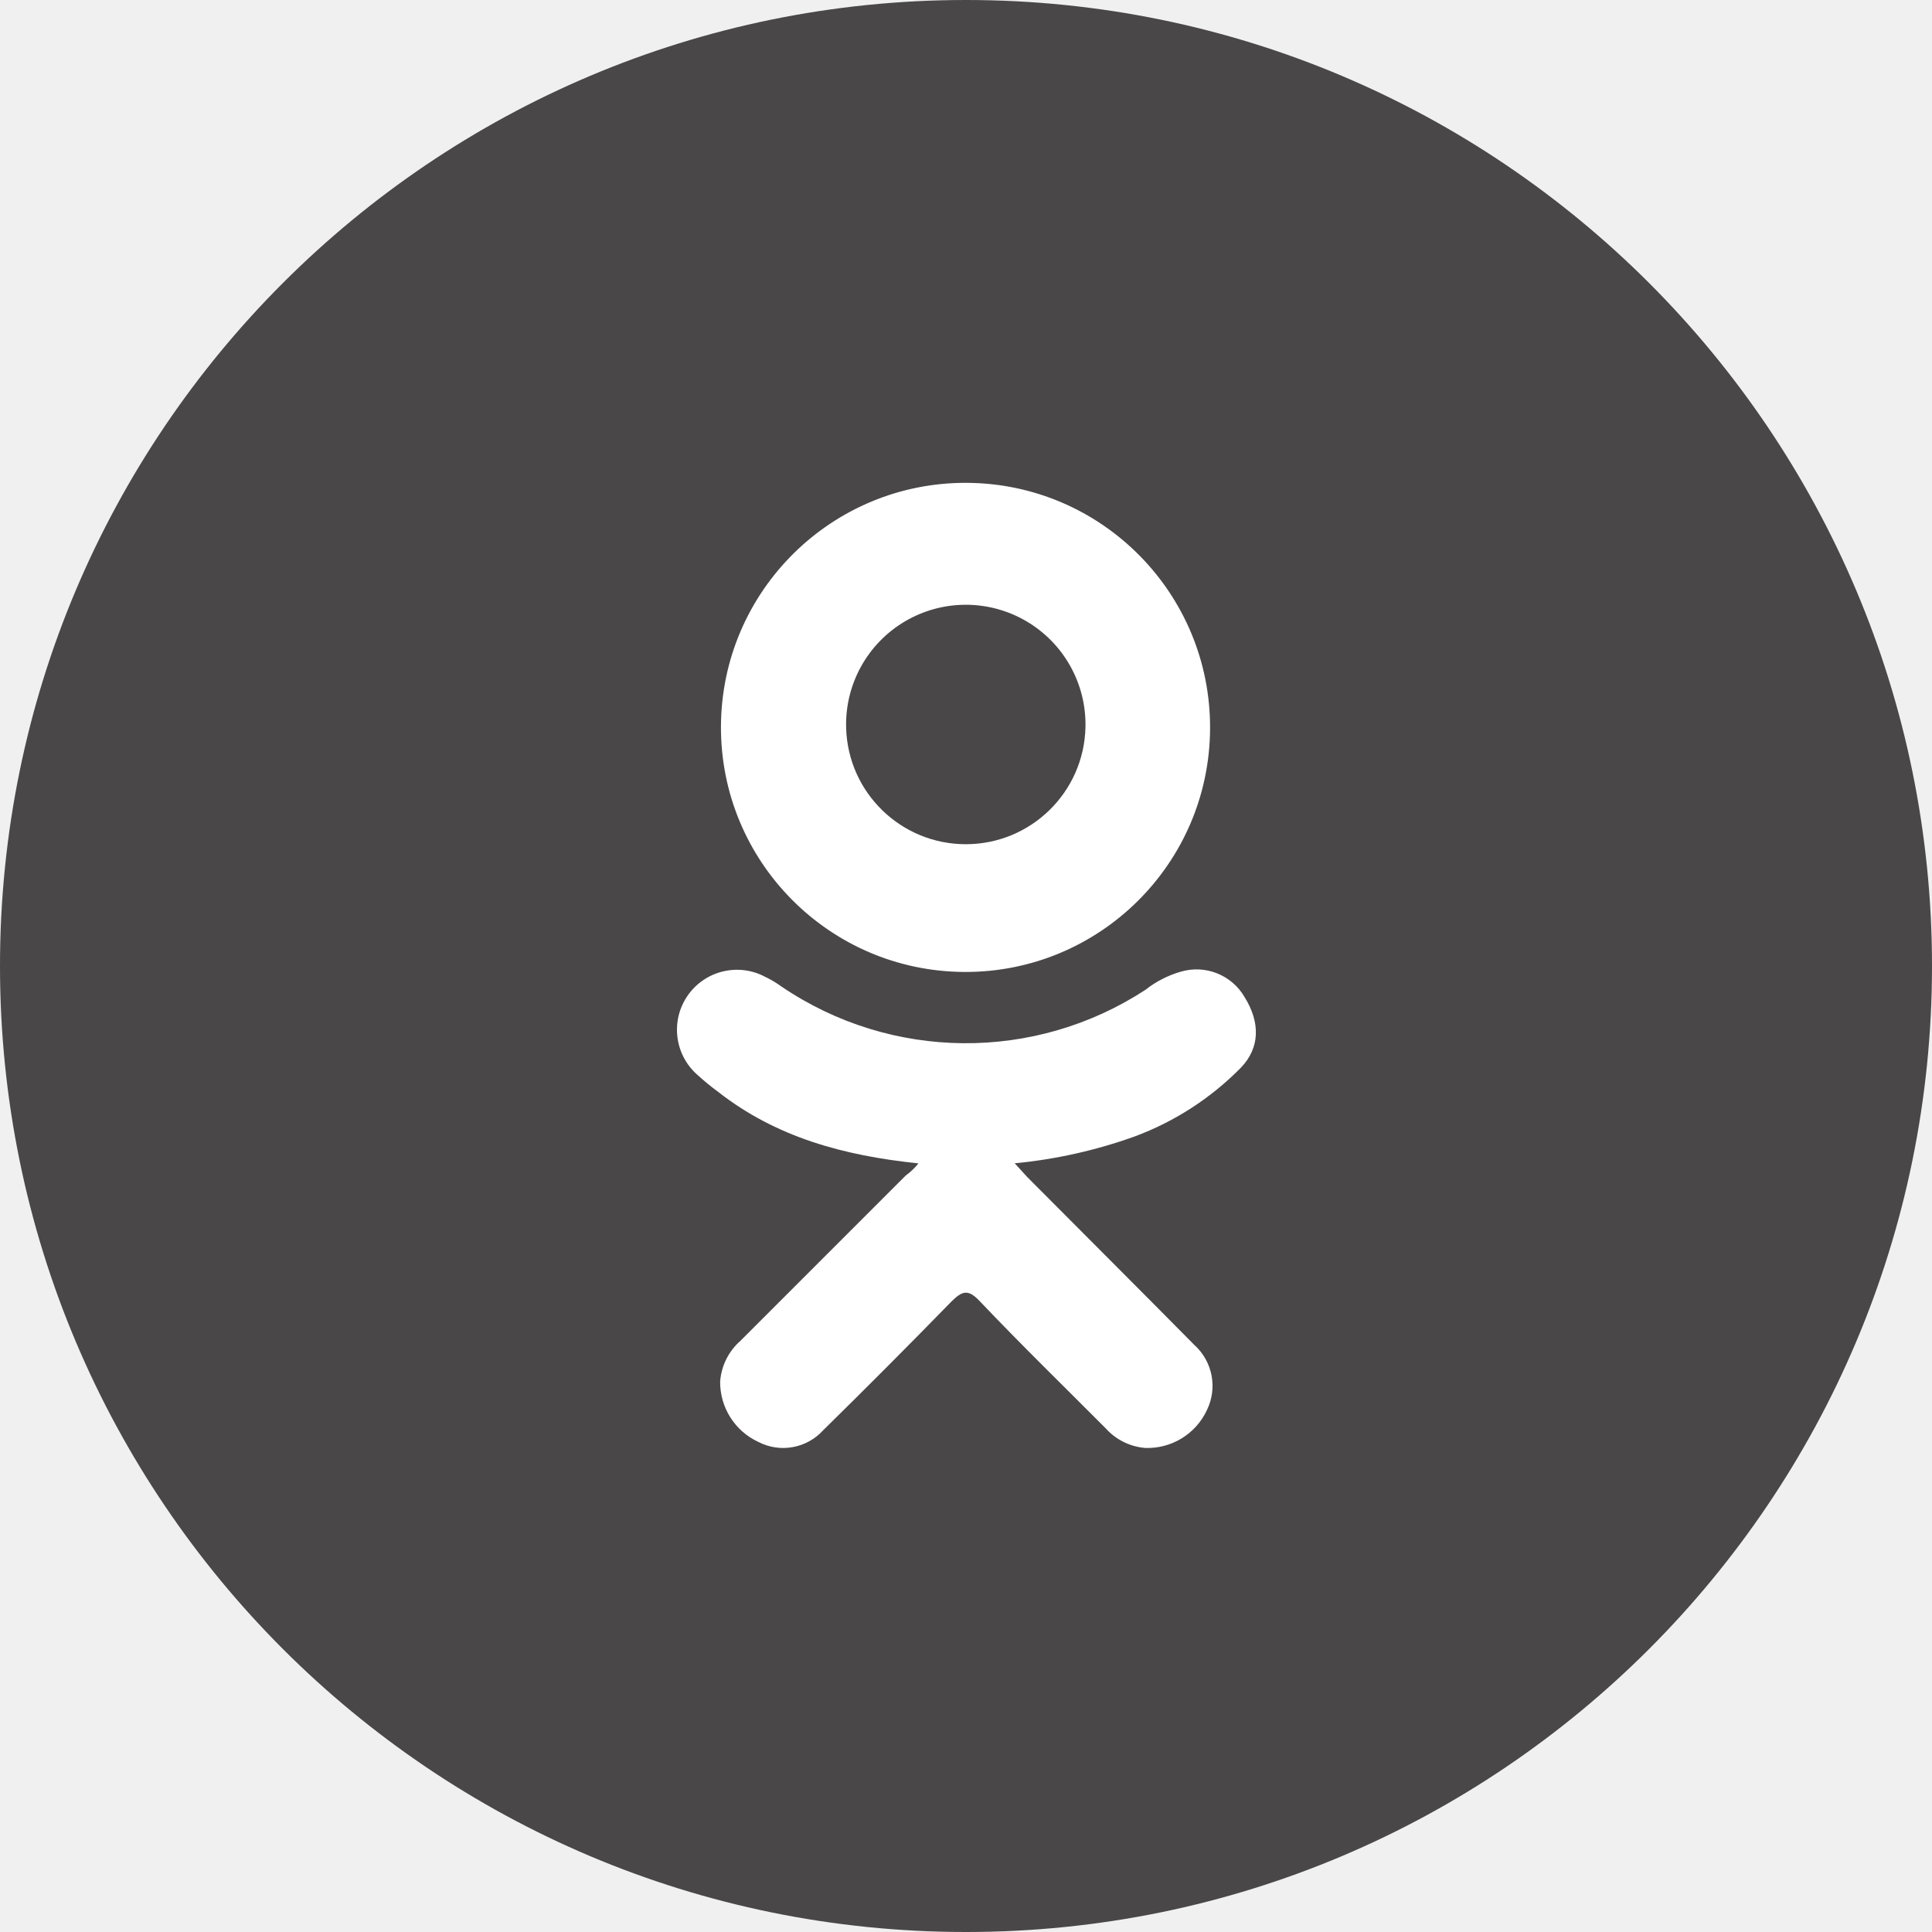
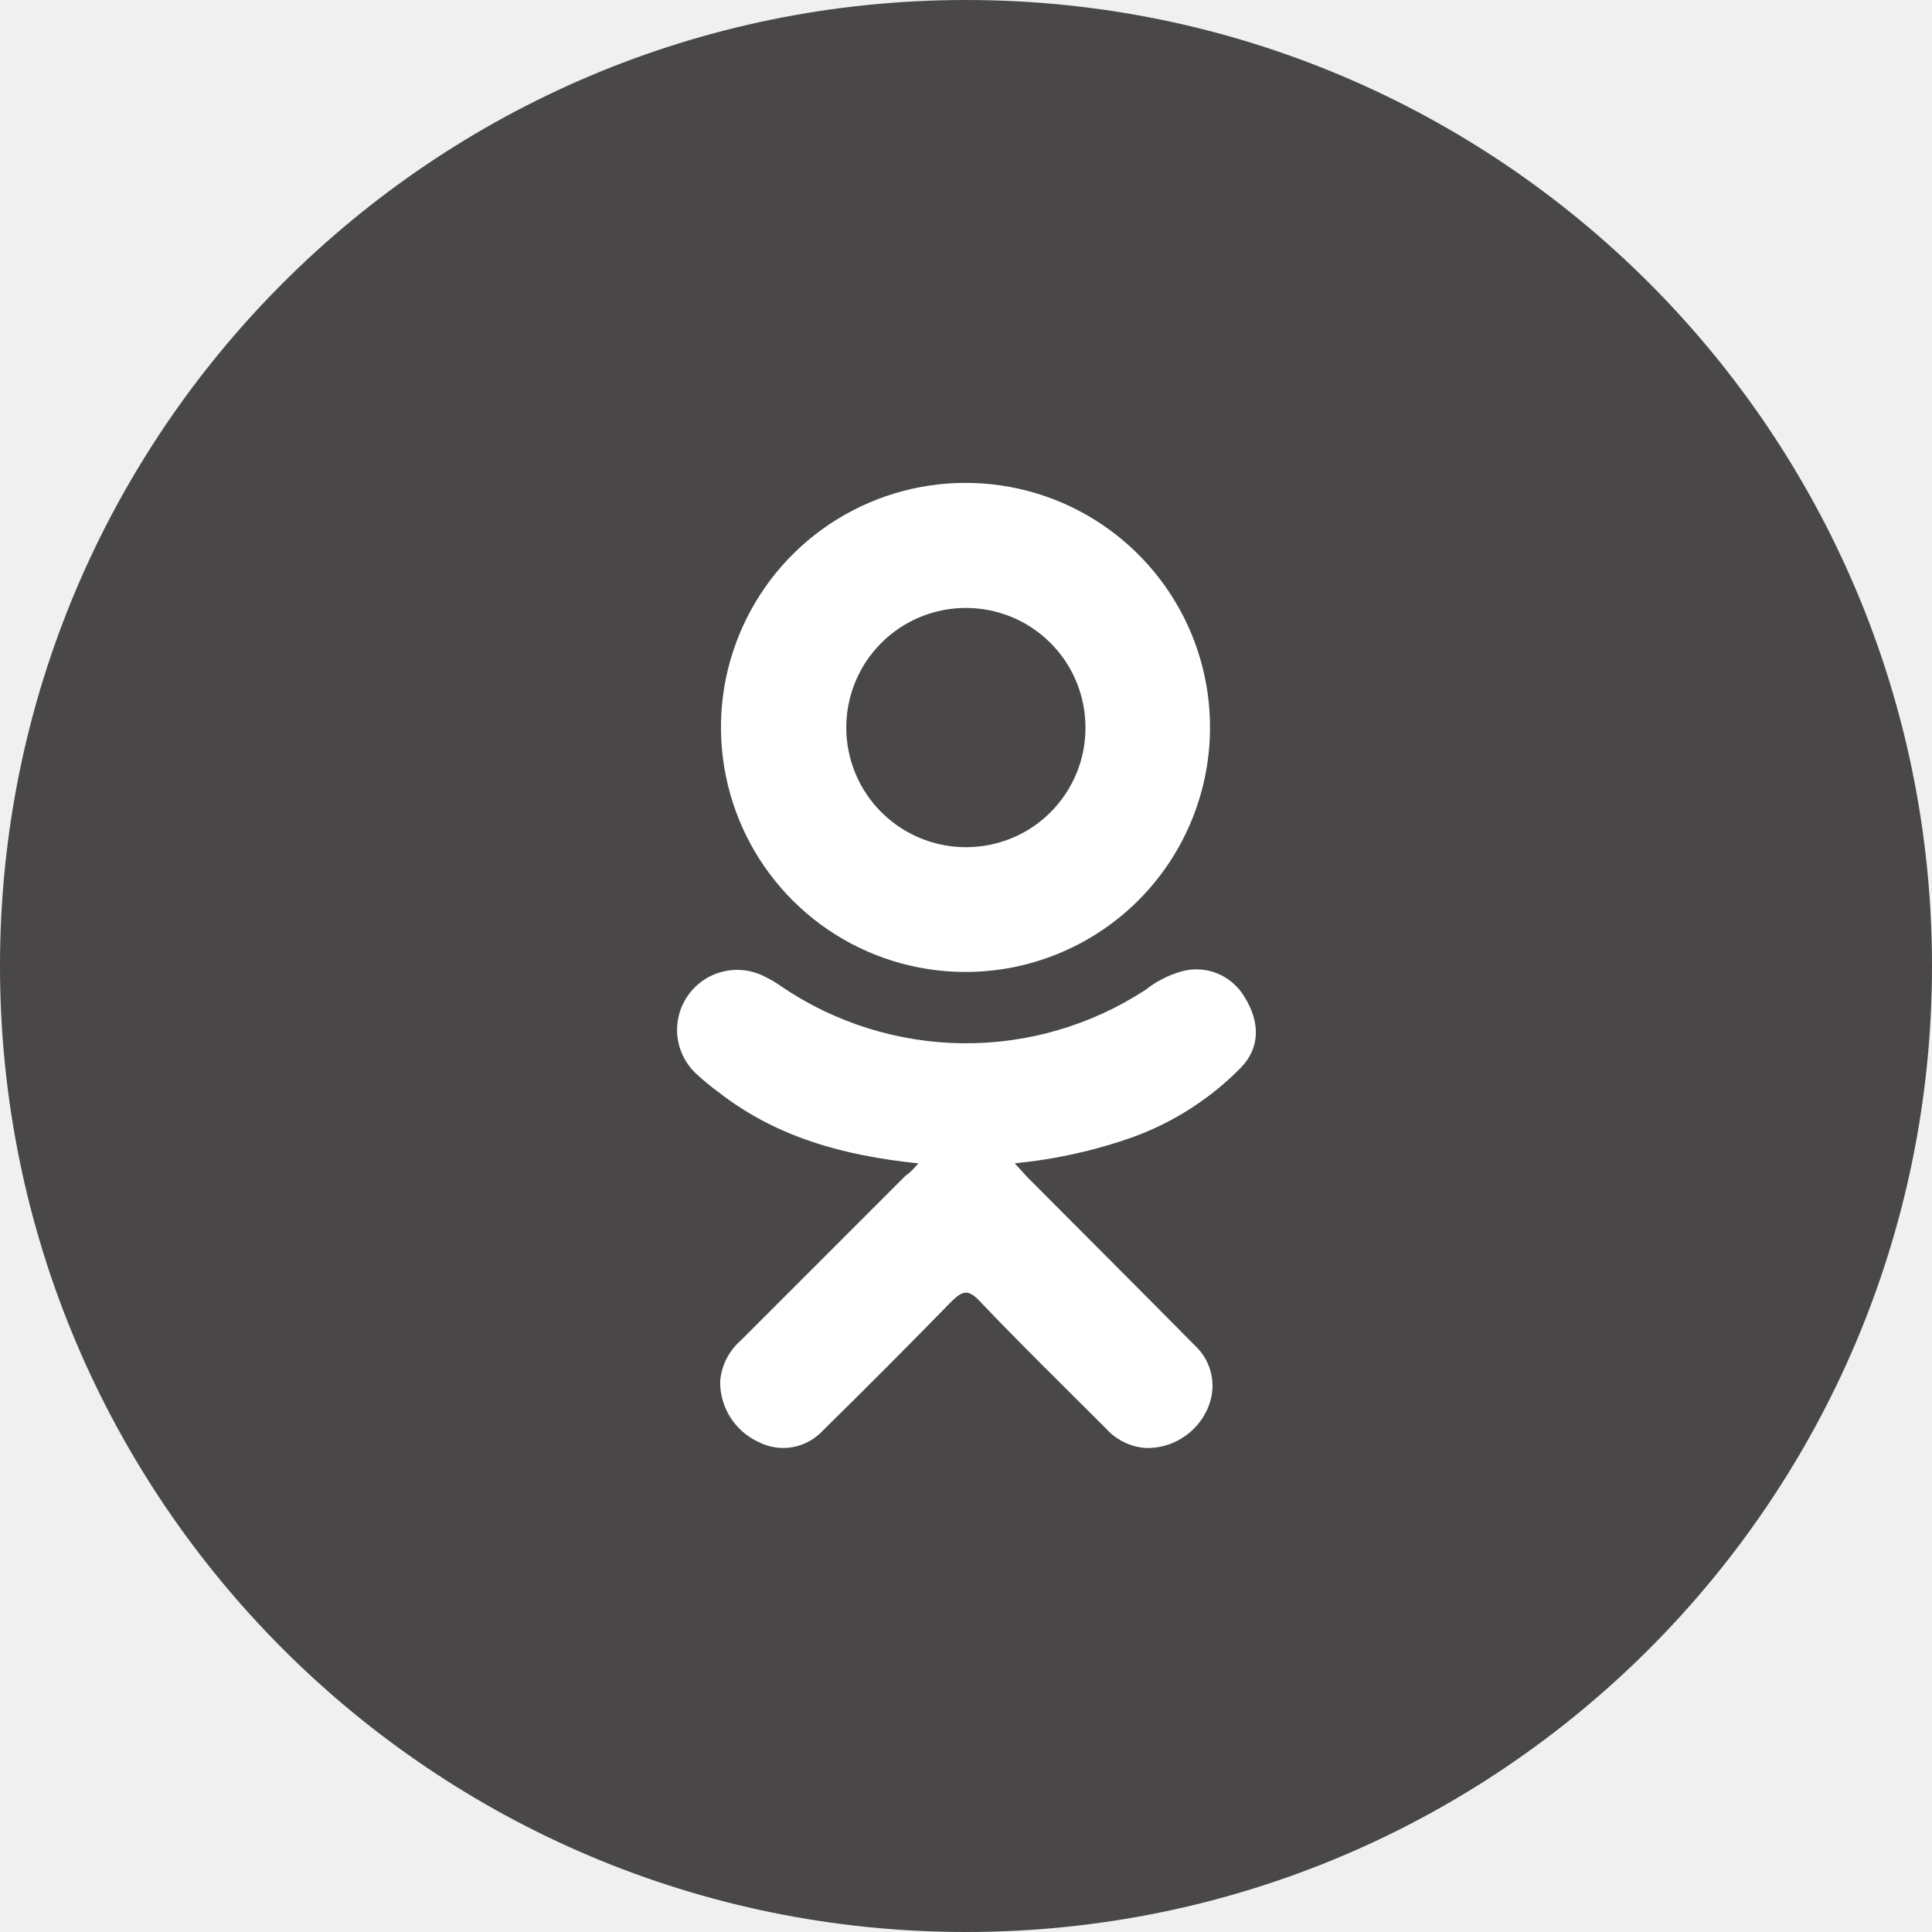
- <svg xmlns="http://www.w3.org/2000/svg" width="24" height="24" fill="none">
-   <path d="M12 24c6.627 0 12-5.373 12-12S18.627 0 12 0 0 5.373 0 12s5.373 12 12 12z" fill="#494747" />
-   <path d="M11.41 14.452c-.93-.096-1.769-.325-2.487-.887a3.156 3.156 0 01-.262-.215.745.745 0 01.843-1.216c.072.034.14.075.205.122a4.08 4.08 0 004.52.04c.13-.103.28-.18.441-.226a.69.69 0 01.79.315c.197.316.194.632-.048.881a3.62 3.62 0 01-1.315.851 6.146 6.146 0 01-1.492.334l.158.173c.691.695 1.384 1.385 2.073 2.083a.684.684 0 01.158.807.814.814 0 01-.768.473.74.74 0 01-.49-.243c-.522-.524-1.052-1.04-1.564-1.579-.148-.158-.22-.126-.35 0a104.24 104.24 0 01-1.595 1.601.671.671 0 01-.807.146.818.818 0 01-.474-.752.748.748 0 01.253-.505l2.053-2.053a.776.776 0 00.157-.15z" fill="#fff" />
-   <path d="M11.976 12.074a3.038 3.038 0 11.036-6.076 3.038 3.038 0 01-.036 6.076zm1.508-3.04a1.487 1.487 0 10-2.973.008 1.487 1.487 0 002.973-.007z" fill="#fff" />
+ <svg xmlns="http://www.w3.org/2000/svg" width="24" height="24" viewBox="0 0 24 24" fill="none">
+   <path d="M12 24C18.627 24 24 18.627 24 12C24 5.373 18.627 0 12 0C5.373 0 0 5.373 0 12C0 18.627 5.373 24 12 24Z" fill="#494747" fill-opacity="1" />
+   <path d="M11.409 14.452C10.479 14.356 9.641 14.127 8.923 13.565C8.831 13.498 8.744 13.426 8.661 13.35C8.525 13.229 8.438 13.062 8.416 12.882C8.395 12.701 8.44 12.518 8.544 12.369C8.648 12.219 8.802 12.113 8.979 12.07C9.156 12.026 9.343 12.049 9.504 12.134C9.576 12.168 9.644 12.209 9.709 12.256C10.374 12.707 11.159 12.952 11.963 12.96C12.767 12.967 13.556 12.736 14.229 12.297C14.36 12.193 14.51 12.116 14.67 12.069C14.818 12.026 14.976 12.034 15.119 12.091C15.262 12.149 15.382 12.252 15.46 12.385C15.657 12.701 15.654 13.017 15.412 13.266C15.041 13.642 14.592 13.933 14.097 14.117C13.615 14.29 13.114 14.402 12.605 14.451C12.682 14.534 12.718 14.575 12.763 14.624C13.454 15.319 14.147 16.009 14.836 16.707C14.946 16.806 15.021 16.938 15.05 17.084C15.078 17.23 15.058 17.38 14.994 17.514C14.927 17.66 14.818 17.782 14.681 17.866C14.545 17.951 14.387 17.993 14.226 17.987C14.038 17.972 13.863 17.885 13.737 17.744C13.214 17.22 12.684 16.704 12.172 16.165C12.024 16.007 11.953 16.039 11.822 16.165C11.295 16.705 10.764 17.239 10.227 17.766C10.127 17.876 9.994 17.95 9.848 17.977C9.702 18.003 9.552 17.98 9.42 17.912C9.277 17.845 9.156 17.739 9.072 17.606C8.988 17.472 8.944 17.318 8.946 17.16C8.961 16.965 9.052 16.784 9.199 16.655C9.882 15.973 10.566 15.289 11.252 14.602C11.302 14.571 11.343 14.526 11.409 14.452Z" fill="white" />
+   <path d="M11.976 12.074C11.375 12.071 10.787 11.889 10.289 11.551C9.791 11.213 9.405 10.736 9.179 10.178C8.953 9.62 8.897 9.008 9.019 8.419C9.142 7.83 9.436 7.29 9.865 6.869C10.295 6.447 10.84 6.163 11.431 6.051C12.022 5.94 12.633 6.006 13.187 6.242C13.74 6.479 14.211 6.874 14.539 7.378C14.868 7.882 15.039 8.473 15.031 9.074C15.021 9.876 14.694 10.642 14.122 11.204C13.55 11.765 12.778 12.079 11.976 12.074ZM13.484 9.035C13.483 8.741 13.396 8.453 13.232 8.209C13.068 7.965 12.835 7.775 12.563 7.663C12.29 7.552 11.991 7.523 11.703 7.582C11.415 7.64 11.15 7.783 10.943 7.992C10.736 8.201 10.596 8.466 10.54 8.755C10.484 9.044 10.515 9.343 10.629 9.614C10.743 9.885 10.935 10.116 11.18 10.278C11.426 10.44 11.714 10.526 12.008 10.524C12.203 10.523 12.395 10.484 12.575 10.409C12.755 10.334 12.918 10.224 13.055 10.085C13.192 9.947 13.3 9.783 13.374 9.603C13.448 9.423 13.485 9.23 13.484 9.035Z" fill="white" />
</svg>
